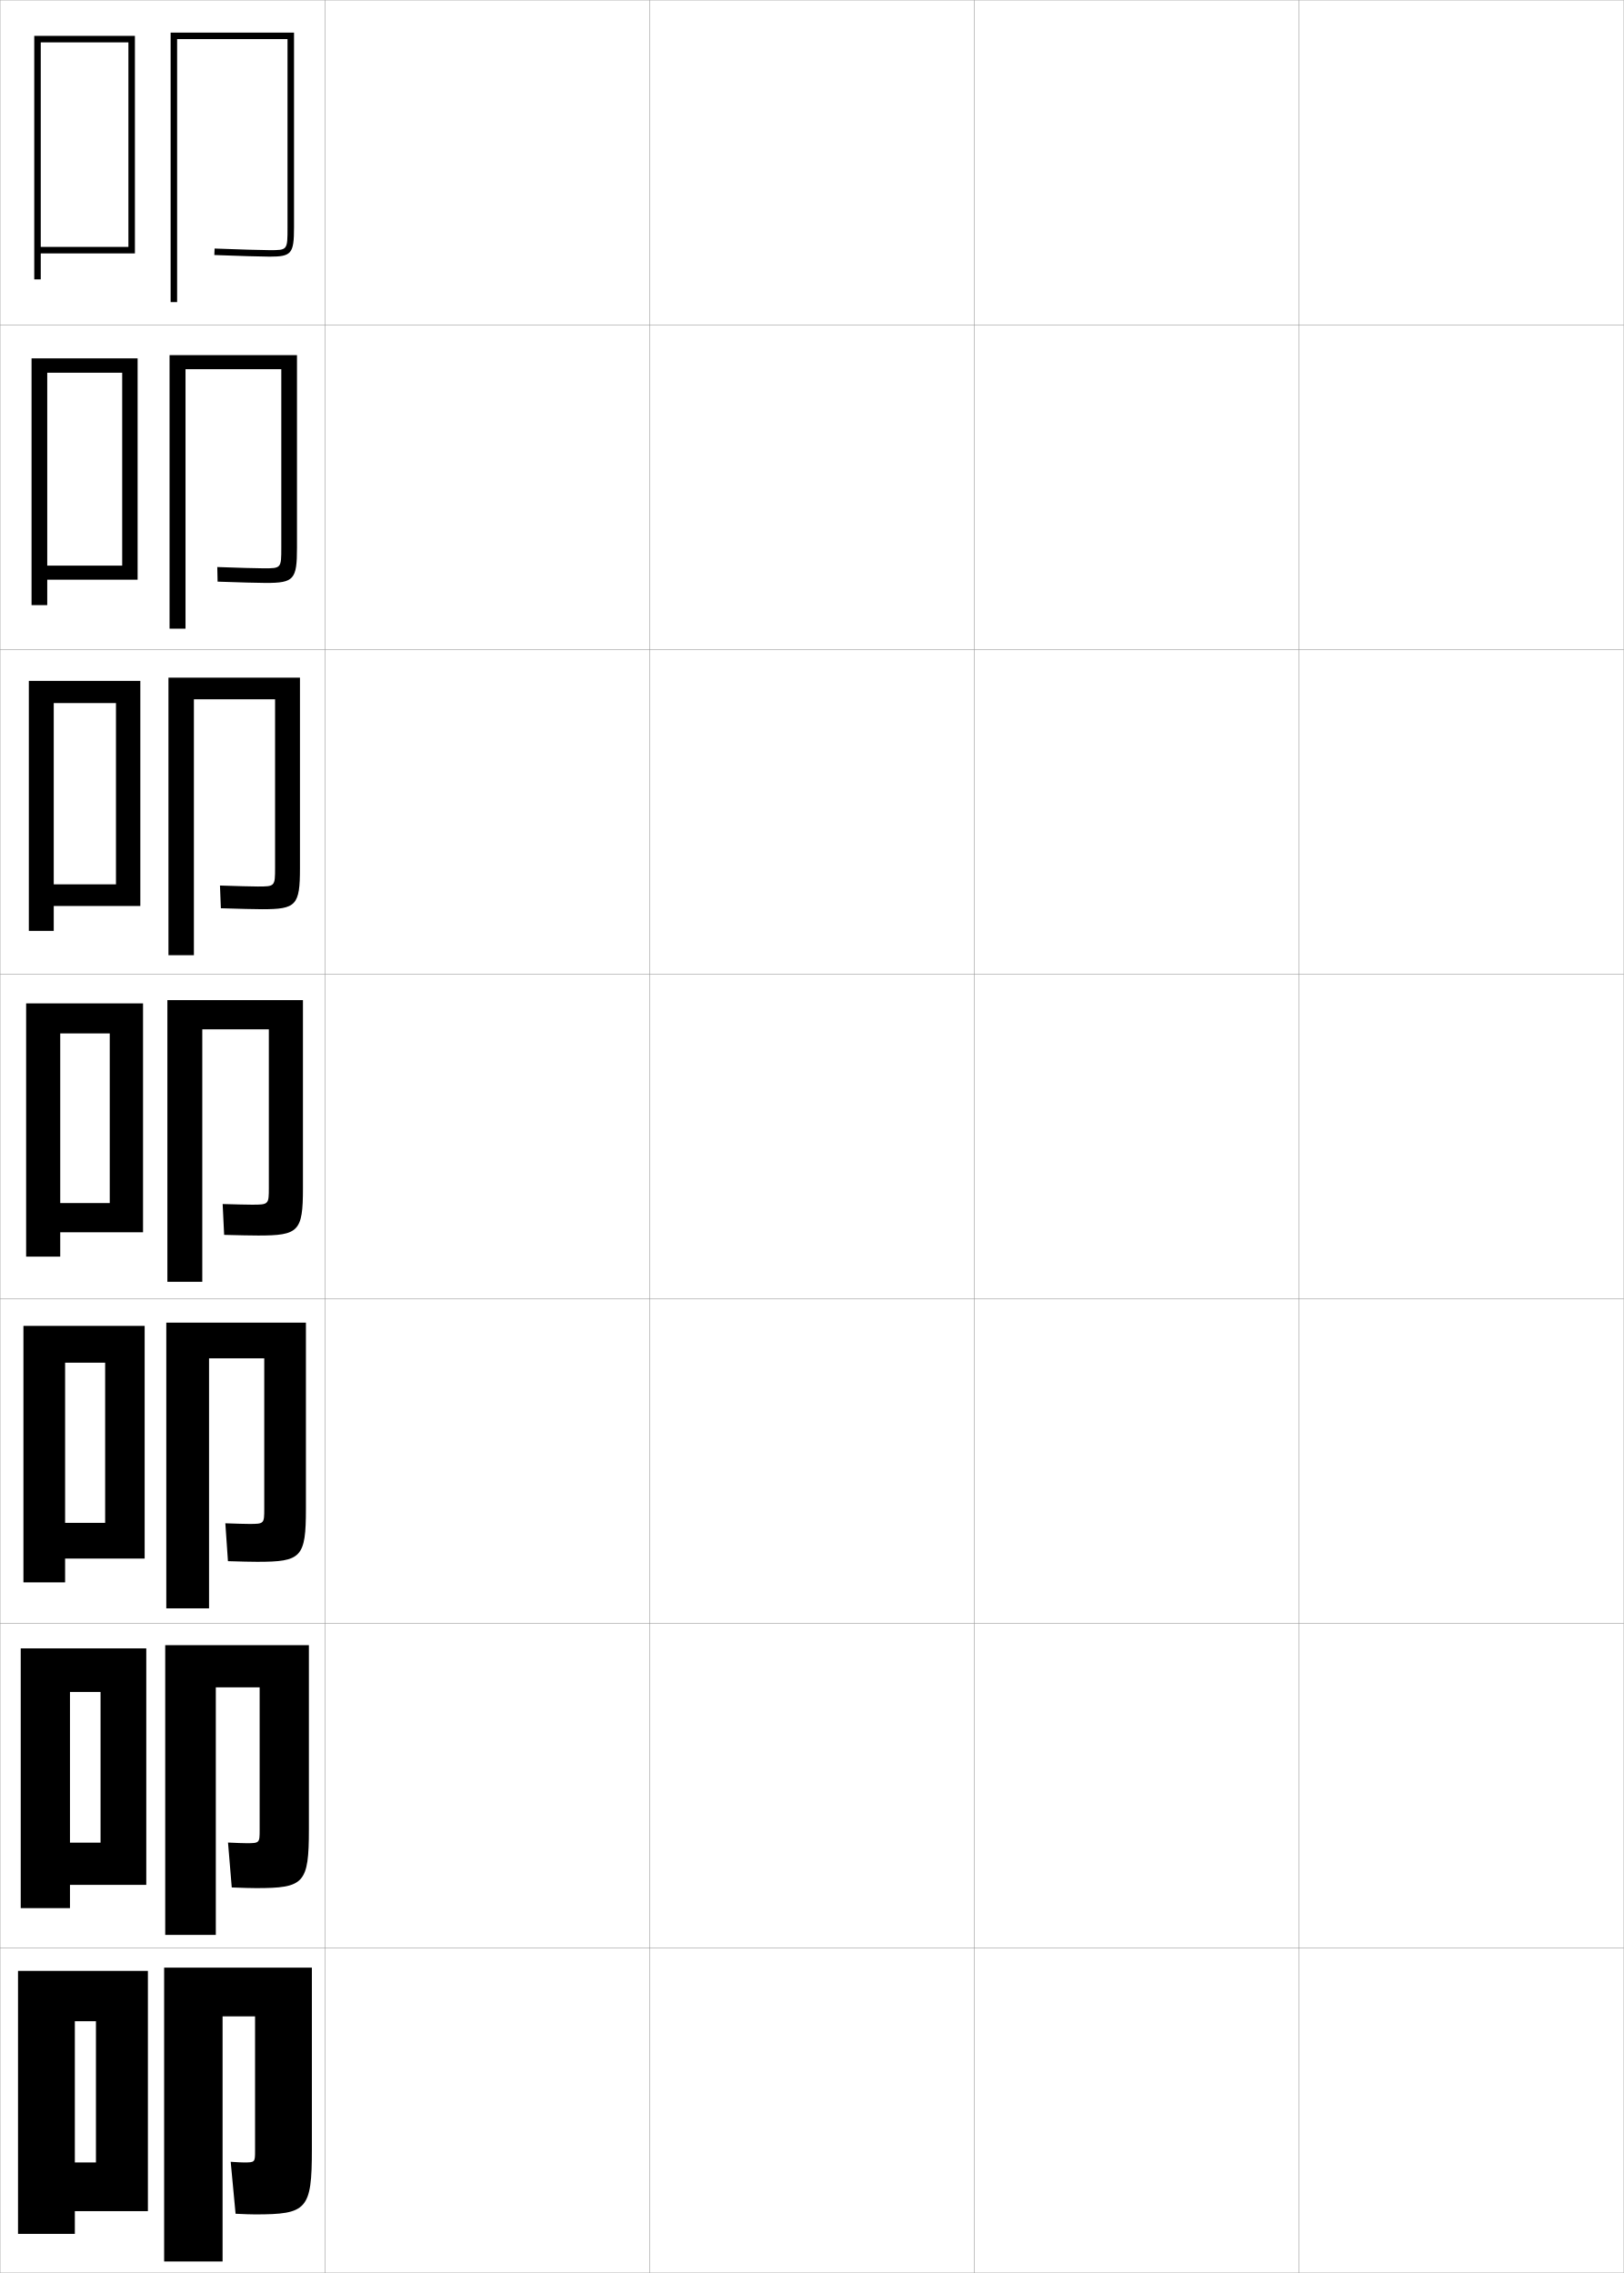
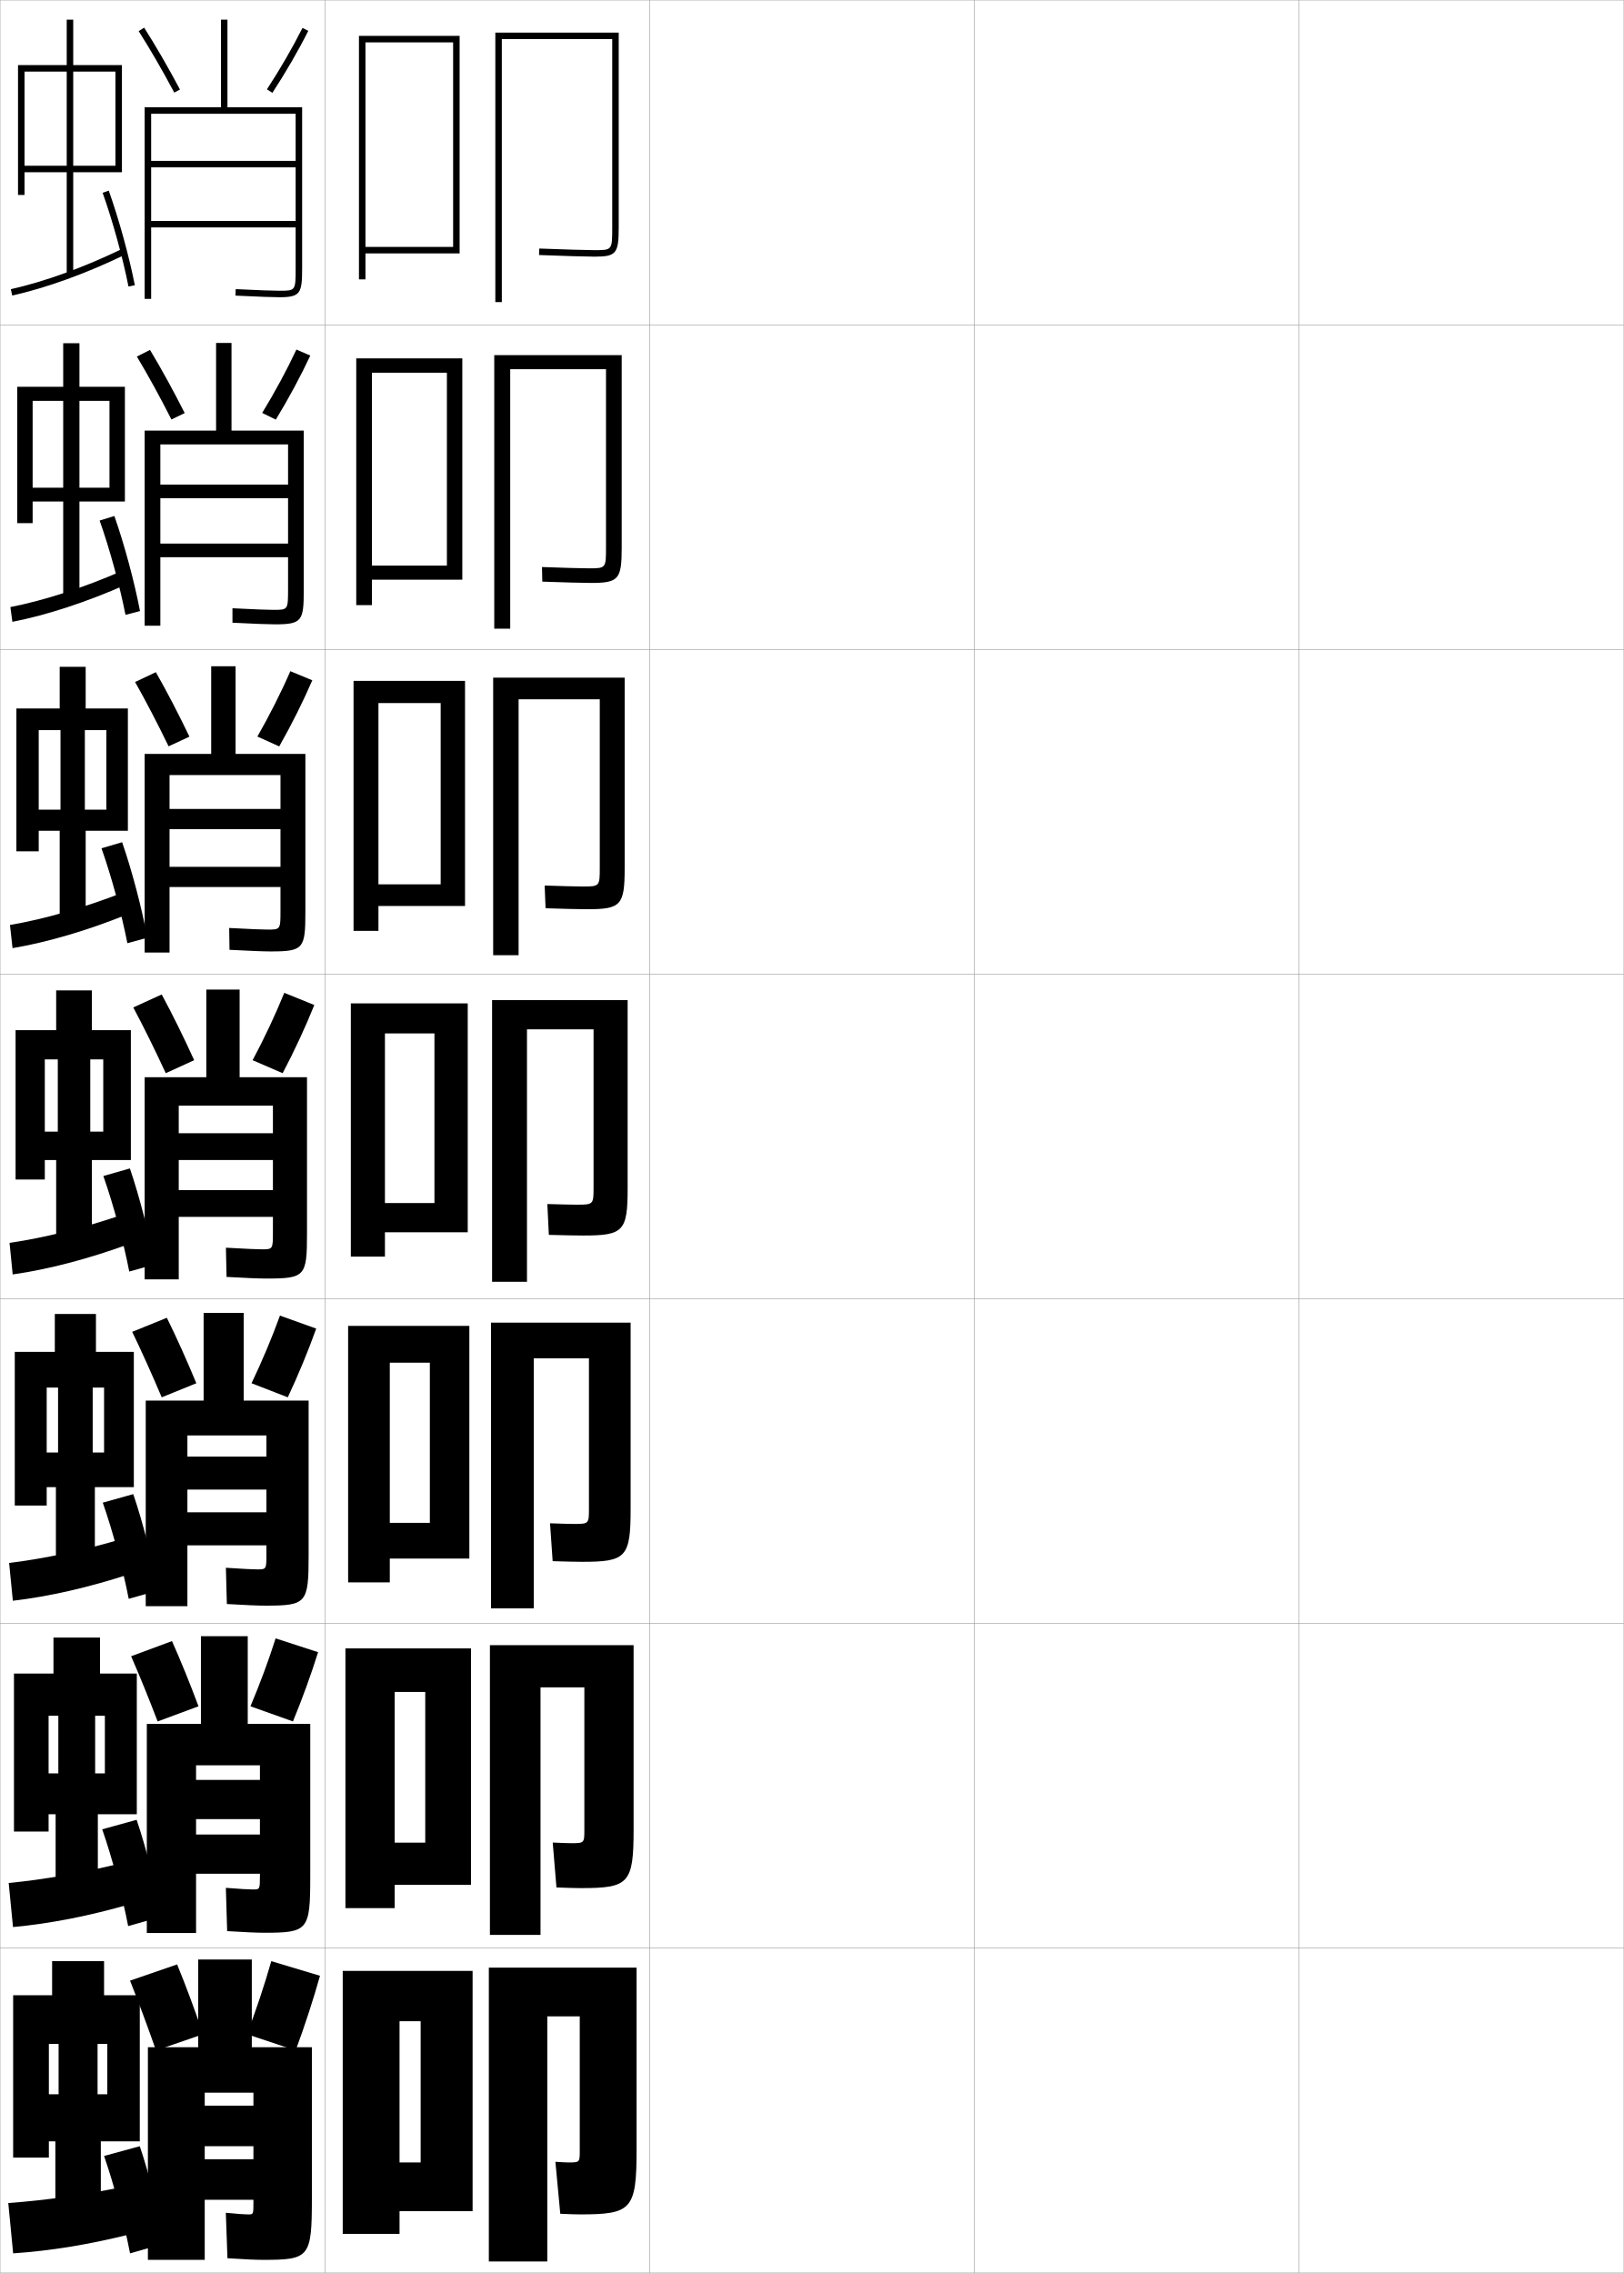
<svg xmlns="http://www.w3.org/2000/svg" width="500.1" height="700.1" viewBox="0 0 500.1 700.1" overflow="visible" enable-background="new 0 0 500.1 700.1" xml:space="preserve">
  <g id="glyphs">
    <g>
      <rect x="0.05" y="0.05" fill="none" stroke="#999999" stroke-width="0.1" width="100" height="100" />
      <rect x="0.05" y="100.05" fill="none" stroke="#999999" stroke-width="0.1" width="100" height="100" />
      <rect x="0.05" y="200.05" fill="none" stroke="#999999" stroke-width="0.1" width="100" height="100" />
      <rect x="0.05" y="300.05" fill="none" stroke="#999999" stroke-width="0.1" width="100" height="100" />
      <rect x="0.05" y="400.05" fill="none" stroke="#999999" stroke-width="0.1" width="100" height="100" />
      <rect x="0.05" y="500.05" fill="none" stroke="#999999" stroke-width="0.1" width="100" height="100" />
      <rect x="0.05" y="600.05" fill="none" stroke="#999999" stroke-width="0.1" width="100" height="100" />
      <rect x="100.05" y="0.05" fill="none" stroke="#999999" stroke-width="0.1" width="100" height="100" />
      <rect x="100.05" y="100.05" fill="none" stroke="#999999" stroke-width="0.1" width="100" height="100" />
      <rect x="100.05" y="200.05" fill="none" stroke="#999999" stroke-width="0.1" width="100" height="100" />
      <rect x="100.05" y="300.05" fill="none" stroke="#999999" stroke-width="0.1" width="100" height="100" />
      <rect x="100.05" y="400.05" fill="none" stroke="#999999" stroke-width="0.1" width="100" height="100" />
      <rect x="100.05" y="500.05" fill="none" stroke="#999999" stroke-width="0.1" width="100" height="100" />
      <rect x="100.05" y="600.05" fill="none" stroke="#999999" stroke-width="0.1" width="100" height="100" />
      <rect x="200.05" y="0.05" fill="none" stroke="#999999" stroke-width="0.1" width="100" height="100" />
      <rect x="200.05" y="100.05" fill="none" stroke="#999999" stroke-width="0.1" width="100" height="100" />
      <rect x="200.05" y="200.05" fill="none" stroke="#999999" stroke-width="0.1" width="100" height="100" />
      <rect x="200.05" y="300.05" fill="none" stroke="#999999" stroke-width="0.1" width="100" height="100" />
      <rect x="200.05" y="400.05" fill="none" stroke="#999999" stroke-width="0.1" width="100" height="100" />
      <rect x="200.05" y="500.05" fill="none" stroke="#999999" stroke-width="0.1" width="100" height="100" />
      <rect x="200.05" y="600.05" fill="none" stroke="#999999" stroke-width="0.1" width="100" height="100" />
      <rect x="300.05" y="0.05" fill="none" stroke="#999999" stroke-width="0.1" width="100" height="100" />
      <rect x="300.05" y="100.05" fill="none" stroke="#999999" stroke-width="0.1" width="100" height="100" />
      <rect x="300.05" y="200.05" fill="none" stroke="#999999" stroke-width="0.1" width="100" height="100" />
      <rect x="300.05" y="300.05" fill="none" stroke="#999999" stroke-width="0.1" width="100" height="100" />
      <rect x="300.05" y="400.05" fill="none" stroke="#999999" stroke-width="0.1" width="100" height="100" />
      <rect x="300.05" y="500.05" fill="none" stroke="#999999" stroke-width="0.1" width="100" height="100" />
      <rect x="300.05" y="600.05" fill="none" stroke="#999999" stroke-width="0.1" width="100" height="100" />
      <rect x="400.05" y="0.05" fill="none" stroke="#999999" stroke-width="0.1" width="100" height="100" />
      <rect x="400.05" y="100.05" fill="none" stroke="#999999" stroke-width="0.1" width="100" height="100" />
      <rect x="400.05" y="200.05" fill="none" stroke="#999999" stroke-width="0.1" width="100" height="100" />
      <rect x="400.05" y="300.05" fill="none" stroke="#999999" stroke-width="0.1" width="100" height="100" />
      <rect x="400.05" y="400.05" fill="none" stroke="#999999" stroke-width="0.1" width="100" height="100" />
      <rect x="400.05" y="500.05" fill="none" stroke="#999999" stroke-width="0.1" width="100" height="100" />
      <rect x="400.05" y="600.05" fill="none" stroke="#999999" stroke-width="0.1" width="100" height="100" />
    </g>
    <g>
      <g>
-         <polygon points="12.55,76.05 12.55,78.05 41.55,78.05 41.55,11.05        10.55,11.05 10.55,86.05 12.55,86.05 12.55,13.05 39.55,13.05        39.55,76.05 " />
-         <path d="M88.55,70.05c0,7,0,7-5.5,7c-1.899,0-10.252-0.224-16.959-0.499l-0.082,1.998       c6.729,0.276,15.126,0.501,17.041,0.501c6.729,0,7.5-0.925,7.5-9v-60h-38v83h2v-81h34       V70.05z" />
+         <polygon points="112.55,76.05 112.55,78.05 141.55,78.05 141.55,11.05        110.55,11.05 110.55,86.05 112.55,86.05 112.55,13.05 139.55,13.05        139.55,76.05 " />
+         <path d="M188.55,70.05c0,7,0,7-5.5,7c-1.899,0-10.252-0.224-16.959-0.499l-0.082,1.998       c6.729,0.276,15.126,0.501,17.041,0.501c6.729,0,7.5-0.925,7.5-9v-60h-38v83h2v-81h34       V70.05z" />
      </g>
      <g>
-         <polygon points="14.549,174.216 14.549,178.55 42.383,178.55 42.383,110.383        9.716,110.383 9.716,186.383 14.549,186.383 14.549,114.799 37.633,114.799        37.633,174.216 " />
-         <path d="M81.216,175.05c-1.608,0-8.618-0.177-14.299-0.4l0.098,4.499       c5.884,0.226,13.044,0.4,14.868,0.4c8.622,0,9.583-1.035,9.583-10.833       v-59.333H52.216v84.25h4.917v-79.917h29.5v54.917       C86.633,175.035,86.614,175.05,81.216,175.05z" />
+         <polygon points="114.549,174.216 114.549,178.55 142.383,178.55 142.383,110.383        109.716,110.383 109.716,186.383 114.549,186.383 114.549,114.799 137.633,114.799        137.633,174.216 " />
+         <path d="M181.216,175.05c-1.608,0-8.618-0.177-14.298-0.4l0.098,4.499       c5.884,0.226,13.044,0.4,14.868,0.4c8.622,0,9.583-1.035,9.583-10.833       v-59.333h-39.25v84.25h4.917v-79.917h29.5v54.917       C186.633,175.035,186.615,175.05,181.216,175.05z" />
      </g>
      <g>
-         <polygon points="16.55,272.383 16.55,279.05 43.217,279.05 43.217,209.717        8.883,209.717 8.883,286.716 16.55,286.716 16.55,216.55 35.716,216.55        35.716,272.383 " />
-         <path d="M79.383,273.05c-1.317,0-6.984-0.129-11.639-0.3l0.277,6.999       c5.039,0.174,10.962,0.301,12.694,0.301c10.515,0,11.667-1.146,11.667-12.667       v-58.667h-40.5v85.5h7.833v-78.833h25v51.833       C84.716,273.021,84.68,273.05,79.383,273.05z" />
+         <polygon points="116.55,272.383 116.55,279.05 143.216,279.05 143.216,209.717        108.883,209.717 108.883,286.716 116.55,286.716 116.55,216.55 135.716,216.55        135.716,272.383 " />
+         <path d="M179.383,273.05c-1.317,0-6.984-0.129-11.639-0.3l0.277,6.999       c5.039,0.174,10.962,0.301,12.694,0.301c10.515,0,11.667-1.146,11.667-12.667       v-58.667h-40.5v85.5h7.833v-78.833h25v51.833       C184.717,273.021,184.68,273.05,179.383,273.05z" />
      </g>
      <g>
-         <polygon points="33.8,370.55 18.55,370.55 18.55,379.55 44.05,379.55        44.05,309.05 8.05,309.05 8.05,387.05 18.55,387.05 18.55,318.3        33.8,318.3 " />
-         <path d="M77.55,371.05c-1.026,0-5.351-0.082-8.979-0.2l0.457,9.5       c4.193,0.123,8.88,0.2,10.521,0.2c12.408,0,13.75-1.256,13.75-14.5v-58h-41.75v86.75       h10.75v-77.75h20.5v48.75C82.8,371.006,82.745,371.05,77.55,371.05z" />
+         <polygon points="133.8,370.55 118.55,370.55 118.55,379.55 144.05,379.55        144.05,309.05 108.05,309.05 108.05,387.05 118.55,387.05 118.55,318.3        133.8,318.3 " />
+         <path d="M177.55,371.05c-1.026,0-5.351-0.082-8.979-0.2l0.457,9.5       c4.193,0.123,8.88,0.2,10.521,0.2c12.408,0,13.75-1.256,13.75-14.5v-58h-41.75v86.75       h10.75v-77.75h20.5v48.75C182.8,371.006,182.745,371.05,177.55,371.05z" />
      </g>
      <g>
-         <polygon points="32.383,469.05 20.049,469.05 20.049,480.05 44.549,480.05        44.549,408.383 7.216,408.383 7.216,487.383 20.049,487.383 20.049,419.716        32.383,419.716 " />
-         <path d="M79.216,481.05c13.604,0,15-1.321,15-16.334v-57.333h-43v88h13.167v-77       h17v46.334c0,4.623-0.05,4.666-4.667,4.666c-0.836,0-4.308-0.077-7.319-0.2       l0.805,11.667C73.91,480.977,77.692,481.05,79.216,481.05z" />
+         <polygon points="132.383,469.05 120.049,469.05 120.049,480.05 144.549,480.05        144.549,408.383 107.216,408.383 107.216,487.383 120.049,487.383 120.049,419.716        132.383,419.716 " />
+         <path d="M179.216,481.05c13.603,0,15-1.321,15-16.334v-57.333h-43v88h13.167v-77h17       v46.334c0,4.623-0.051,4.666-4.667,4.666c-0.836,0-4.308-0.077-7.319-0.2       l0.805,11.667C173.911,480.977,177.692,481.05,179.216,481.05z" />
      </g>
      <g>
-         <polygon points="30.966,567.55 21.55,567.55 21.55,580.55 45.05,580.55        45.05,507.717 6.383,507.717 6.383,587.717 21.55,587.717 21.55,521.133        30.966,521.133 " />
-         <path d="M78.883,581.55c14.797,0,16.25-1.388,16.25-18.167v-56.666h-44.25v89.25h15.583v-76.25       h13.5v43.916c0,4.041-0.046,4.084-4.083,4.084       c-0.646,0-3.265-0.072-5.66-0.2l1.152,13.833       C74.6,581.48,77.477,581.55,78.883,581.55z" />
+         <polygon points="130.967,567.55 121.55,567.55 121.55,580.55 145.05,580.55        145.05,507.717 106.383,507.717 106.383,587.717 121.55,587.717 121.55,521.133        130.967,521.133 " />
+         <path d="M178.883,581.55c14.797,0,16.25-1.388,16.25-18.167v-56.666h-44.25v89.25h15.583v-76.25       h13.5v43.916c0,4.041-0.046,4.084-4.083,4.084       c-0.646,0-3.265-0.072-5.66-0.2l1.152,13.833       C174.6,581.48,177.477,581.55,178.883,581.55z" />
      </g>
      <g>
-         <polygon points="29.55,666.05 23.05,666.05 23.05,681.05 45.55,681.05        45.55,607.05 5.55,607.05 5.55,688.05 23.05,688.05 23.05,622.55        29.55,622.55 " />
-         <path d="M78.55,682.05c15.992,0,17.5-1.453,17.5-20v-56h-45.5v90.5h18v-75.5h10v41.5       c0,3.458-0.042,3.5-3.5,3.5c-0.456,0-2.222-0.067-4-0.2l1.5,16       C75.289,681.984,77.262,682.05,78.55,682.05z" />
+         <polygon points="129.55,666.05 123.05,666.05 123.05,681.05 145.55,681.05        145.55,607.05 105.55,607.05 105.55,688.05 123.05,688.05 123.05,622.55        129.55,622.55 " />
+         <path d="M178.55,682.05c15.992,0,17.5-1.453,17.5-20v-56h-45.5v90.5h18v-75.5h10v41.5       c0,3.458-0.042,3.5-3.5,3.5c-0.456,0-2.222-0.067-4-0.2l1.5,16       C175.289,681.984,177.262,682.05,178.55,682.05z" />
      </g>
+     </g>
+     <g>
+       <path d="M42.706,9.587c3.532,5.541,7.322,12.088,10.961,18.933l1.766-0.939      c-3.662-6.89-7.48-13.483-11.039-19.067L42.706,9.587z" />
+       <path d="M82.213,27.503l1.674,1.094c4.099-6.27,8.025-13.052,11.058-19.099      l-1.789-0.896C90.157,14.583,86.271,21.295,82.213,27.503z" />
+     </g>
+     <g>
+       <g>
+         <path d="M46.195,107.775c3.465,5.74,7.167,12.487,10.692,19.461l-4.093,1.96       c-3.516-6.929-7.209-13.657-10.641-19.372L46.195,107.775z" />
+         <path d="M95.562,109.515l-4.276-1.848c-2.883,6.183-6.642,13.138-10.545,19.518       l4.2,2.062C88.879,122.783,92.646,115.782,95.562,109.515z" />
+       </g>
+       <g>
+         <path d="M47.998,207.037c3.373,5.896,6.958,12.797,10.346,19.856l-6.422,2.98       c-3.393-7.012-6.989-13.922-10.32-19.811L47.998,207.037z" />
+         <path d="M96.181,209.532l-6.763-2.799c-2.77,6.385-6.399,13.583-10.147,20.134       l6.725,3.031C89.772,223.238,93.38,216.02,96.181,209.532z" />
+       </g>
+       <g>
+         <path d="M49.8,306.3c3.279,6.053,6.748,13.106,10,20.25l-8.75,4       c-3.27-7.095-6.77-14.188-10-20.25L49.8,306.3z" />
+         <path d="M96.8,309.55l-9.25-3.75c-2.655,6.586-6.157,14.028-9.75,20.75l9.25,4       C90.666,323.694,94.114,316.257,96.8,309.55z" />
+       </g>
+       <g>
+         <path d="M51.383,405.884c2.996,6.059,6.16,13.113,9.083,20.166l-10.667,4.334       c-2.955-7.006-6.141-14.082-9.083-20.168L51.383,405.884z" />
+         <path d="M97.383,409.216l-11.166-4c-2.382,6.629-5.527,14.102-8.75,20.834       l11.166,4.334C91.872,423.494,94.974,415.983,97.383,409.216z" />
+       </g>
+       <g>
+         <path d="M52.967,505.467c2.712,6.065,5.571,13.121,8.167,20.083l-12.583,4.667       c-2.64-6.916-5.511-13.976-8.167-20.084L52.967,505.467z" />
+         <path d="M97.966,508.883l-13.083-4.25c-2.108,6.671-4.897,14.175-7.75,20.917       l13.083,4.667C93.079,523.294,95.833,515.71,97.966,508.883z" />
+       </g>
+     </g>
+     <g>
+       <path d="M54.55,605.05c2.679,6.526,5.495,14.108,8,21.5l-14.5,5      c-2.567-7.343-5.389-14.912-8-21.5L54.55,605.05z" />
+       <path d="M98.55,608.55l-15-4.5c-2.038,7.19-4.74,15.265-7.5,22.5l15,5      C93.812,624.107,96.486,615.916,98.55,608.55z" />
+     </g>
+     <path d="M91.05,49.55h-44.5v2h44.5v16.5h-44.5v2h44.5v12.5c0,7,0,7-5,7     c-2.094,0-5.865-0.14-13.453-0.499l-0.094,1.998     c7.621,0.36,11.42,0.501,13.547,0.501c6.524,0,7-1.245,7-9v-49.5h-23v-27h-2v27h-23.5v59h2v-57     h44.5V49.55z" />
+     <g>
+       <path d="M84.716,192.3c8.318,0,8.833-1.058,8.833-10.583v-49.083H71.3v-27h-4.753      v27h-21.997v60.083h4.833v-55.833h39.333v12.375H49.383v4.208h39.333v13.958H49.383      v4.208h39.333v9.792c0,6.407-0.006,6.417-4.5,6.417      c-1.793,0-5.409-0.138-12.626-0.499l0.002,4.457      C78.705,192.153,82.541,192.3,84.716,192.3z" />
+       <path d="M83.383,293.05c10.112,0,10.667-0.87,10.667-12.167v-48.667h-21.5v-27h-7.507v27      H44.55v61.167h7.667v-54.667h34.167v10.438H52.216v6.229h34.167v11.604H52.216      v6.229h34.167v7.271c0,5.813-0.013,5.833-4,5.833      c-1.491,0-4.952-0.136-11.799-0.499l0.098,6.728      C77.287,292.897,81.158,293.05,83.383,293.05z" />
+       <path d="M82.05,393.8c11.906,0,12.5-0.683,12.5-13.75v-48.25h-20.75v-27H63.54v27H44.55v62.25h10.5      v-53.5h29v8.5h-29v8.25h29v9.25h-29v8.25h29v4.75c0,5.221-0.02,5.25-3.5,5.25      c-1.19,0-4.495-0.134-10.972-0.499l0.193,8.998      C75.868,393.642,79.776,393.8,82.05,393.8z" />
+       <path d="M44.883,431.384v63.332h12.833v-52.582h24.333v6.5H57.717v10.166h24.333v7      H57.717v10.166h24.333v2.75c0,4.629-0.026,4.668-2.833,4.668      c-1.19,0-4.289-0.146-9.648-0.5l0.295,11.166c5.789,0.342,9.564,0.5,11.853,0.5      c12.703,0,13.333-0.709,13.333-15.5v-47.666h-20v-27H62.71v27H44.883z" />
+       <path d="M45.217,530.967v64.416h15.167v-51.666h19.667v4.5H60.383v12.083h19.667v4.75      H60.383v12.083h19.667v0.75c0,4.035-0.032,4.084-2.167,4.084      c-1.189,0-4.082-0.156-8.324-0.5l0.397,13.333c5.481,0.342,9.123,0.5,11.426,0.5      c13.5,0,14.167-0.736,14.167-17.25v-47.083h-19.25v-27H61.88v27H45.217z" />
+     </g>
+     <path d="M45.55,630.55v65.5h17.5v-51.5h15v4h-15v12.5h15v4h-15v12.5h15v1c0,3.442-0.039,3.5-1.5,3.5     c-1.188,0-3.875-0.167-7-0.5l0.5,14c5.173,0.342,8.682,0.5,11,0.5c14.297,0,15-0.763,15-19v-46.5     h-18.5v-27h-16.5v27H45.55z" />
+     <g>
+       <polygon points="35.55,51.05 22.55,51.05 22.55,22.05 35.55,22.05       35.55,20.05 22.55,20.05 22.55,6.05 20.55,6.05 20.55,20.05       7.55,20.05 7.55,22.05 20.55,22.05 20.55,51.05 7.55,51.05       7.55,20.05 5.55,20.05 5.55,60.05 7.55,60.05 7.55,53.05       20.55,53.05 20.55,84.55 22.55,84.55 22.55,53.05 37.55,53.05       37.55,20.05 35.55,20.05 " />
+       <path d="M3.331,89.074l0.438,1.951c10.582-2.37,22.912-6.836,34.719-12.576      l-0.875-1.799C25.94,82.325,13.767,86.737,3.331,89.074z" />
+       <path d="M31.608,59.386c3.059,8.562,6.184,19.891,7.961,28.858l1.961-0.389      c-1.794-9.056-4.949-20.495-8.039-29.142L31.608,59.386z" />
+     </g>
+     <g>
+       <g>
+         <polygon points="33.716,150.216 24.466,150.216 24.466,123.466 33.716,123.466        33.716,119.133 24.466,119.133 24.466,105.716 19.466,105.716 19.466,119.133        10.05,119.133 10.05,123.466 19.466,123.466 19.466,150.216 10.05,150.216        10.05,119.133 5.3,119.133 5.3,161.133 10.05,161.133 10.05,154.466        19.466,154.466 19.466,184.633 24.466,184.633 24.466,154.466 38.466,154.466        38.466,119.133 33.716,119.133 " />
+         <path d="M3.2,186.986l0.615,4.543c10.732-2.103,23.035-6.155,35.015-11.48       l-1.146-4.249C25.917,180.944,13.788,184.902,3.2,186.986z" />
+         <path d="M30.682,160.33c3.062,8.62,6.196,20.054,7.968,29.049l4.47-1.161       c-1.725-9.039-4.83-20.562-7.897-29.285L30.682,160.33z" />
+       </g>
+       <g>
+         <polygon points="32.758,249.383 26.133,249.383 26.133,224.883 32.758,224.883        32.758,218.216 26.383,218.216 26.383,205.383 18.383,205.383 18.383,218.216        11.925,218.216 11.925,224.883 18.633,224.883 18.633,249.383 11.925,249.383        11.925,218.216 5.05,218.216 5.05,262.216 11.925,262.216 11.925,255.883        18.383,255.883 18.383,284.717 26.383,284.717 26.383,255.883 39.383,255.883        39.383,218.216 32.758,218.216 " />
+         <path d="M3.07,284.899l0.792,7.135c10.882-1.835,23.159-5.474,35.312-10.385       l-1.417-6.699C25.894,279.562,13.811,283.068,3.07,284.899z" />
+         <path d="M31.255,261.273c3.067,8.677,6.208,20.218,7.974,29.239l6.139-1.675       c-1.657-9.022-4.71-20.63-7.756-29.428L31.255,261.273z" />
+       </g>
+       <g>
+         <polygon points="31.8,348.55 27.8,348.55 27.8,326.3 31.8,326.3        31.8,317.3 28.3,317.3 28.3,305.05 17.3,305.05 17.3,317.3        13.8,317.3 13.8,326.3 17.8,326.3 17.8,348.55 13.8,348.55        13.8,317.3 4.8,317.3 4.8,363.3 13.8,363.3 13.8,357.3        17.3,357.3 17.3,384.8 28.3,384.8 28.3,357.3 40.3,357.3        40.3,317.3 31.8,317.3 " />
+         <path d="M2.94,382.812l0.969,9.727c11.032-1.568,23.283-4.793,35.609-9.289       l-1.688-9.148C25.87,378.182,13.833,381.233,2.94,382.812z" />
+         <path d="M31.829,362.218c3.071,8.734,6.221,20.381,7.98,29.43l7.809-2.189       c-1.588-9.006-4.592-20.696-7.615-29.57L31.829,362.218z" />
+       </g>
+       <g>
+         <polygon points="32.05,447.384 28.55,447.384 28.55,427.384 32.05,427.384        32.05,416.384 29.55,416.384 29.55,404.716 16.883,404.716 16.883,416.384        14.383,416.384 14.383,427.384 17.883,427.384 17.883,447.384 14.383,447.384        14.383,416.384 4.55,416.384 4.55,463.716 14.383,463.716 14.383,458.05        17.217,458.05 17.217,484.884 29.217,484.884 29.217,458.05 41.217,458.05        41.217,416.384 32.05,416.384 " />
+         <path d="M2.811,481.392l1.146,11.65c11.183-1.301,23.407-4.111,35.906-8.193       l-1.958-10.932C25.847,477.468,13.855,480.065,2.811,481.392z" />
+         <path d="M31.653,462.829c3.076,8.791,6.233,20.543,7.987,29.619l8.979-2.535       c-1.54-8.99-4.535-20.764-7.577-29.713L31.653,462.829z" />
+       </g>
+       <g>
+         <polygon points="32.3,546.217 29.3,546.217 29.3,528.467 32.3,528.467        32.3,515.467 30.8,515.467 30.8,504.383 16.466,504.383 16.466,515.467        14.966,515.467 14.966,528.467 17.966,528.467 17.966,546.217 14.966,546.217        14.966,515.467 4.3,515.467 4.3,564.133 14.966,564.133 14.966,558.8        17.133,558.8 17.133,584.967 30.133,584.967 30.133,558.8 42.133,558.8        42.133,515.467 32.3,515.467 " />
+         <path d="M2.68,579.971l1.323,13.575c11.333-1.034,23.531-3.431,36.203-7.097       l-2.229-12.716C25.824,576.753,13.878,578.898,2.68,579.971z" />
+         <path d="M31.477,563.439c3.08,8.848,6.246,20.707,7.993,29.81l10.148-2.88       c-1.492-8.975-4.479-20.831-7.539-29.857L31.477,563.439z" />
+       </g>
+     </g>
+     <g>
+       <polygon points="33.05,645.05 30.05,645.05 30.05,629.55 33.05,629.55       33.05,614.55 32.05,614.55 32.05,604.05 16.05,604.05 16.05,614.55       15.05,614.55 15.05,629.55 18.05,629.55 18.05,645.05 15.05,645.05       15.05,614.55 4.05,614.55 4.05,664.55 15.05,664.55 15.05,659.55       17.05,659.55 17.05,685.05 31.05,685.05 31.05,659.55 43.05,659.55       43.05,614.55 33.05,614.55 " />
+       <path d="M38.05,673.55c-12.249,2.488-24.149,4.181-35.5,5l1.5,15.5      c11.482-0.767,23.654-2.75,36.5-6L38.05,673.55z" />
+       <path d="M32.05,664.05c3.084,8.905,6.259,20.87,8,30l10.5-3      c-1.443-8.958-4.423-20.898-7.5-30L32.05,664.05z" />
    </g>
  </g>
</svg>
